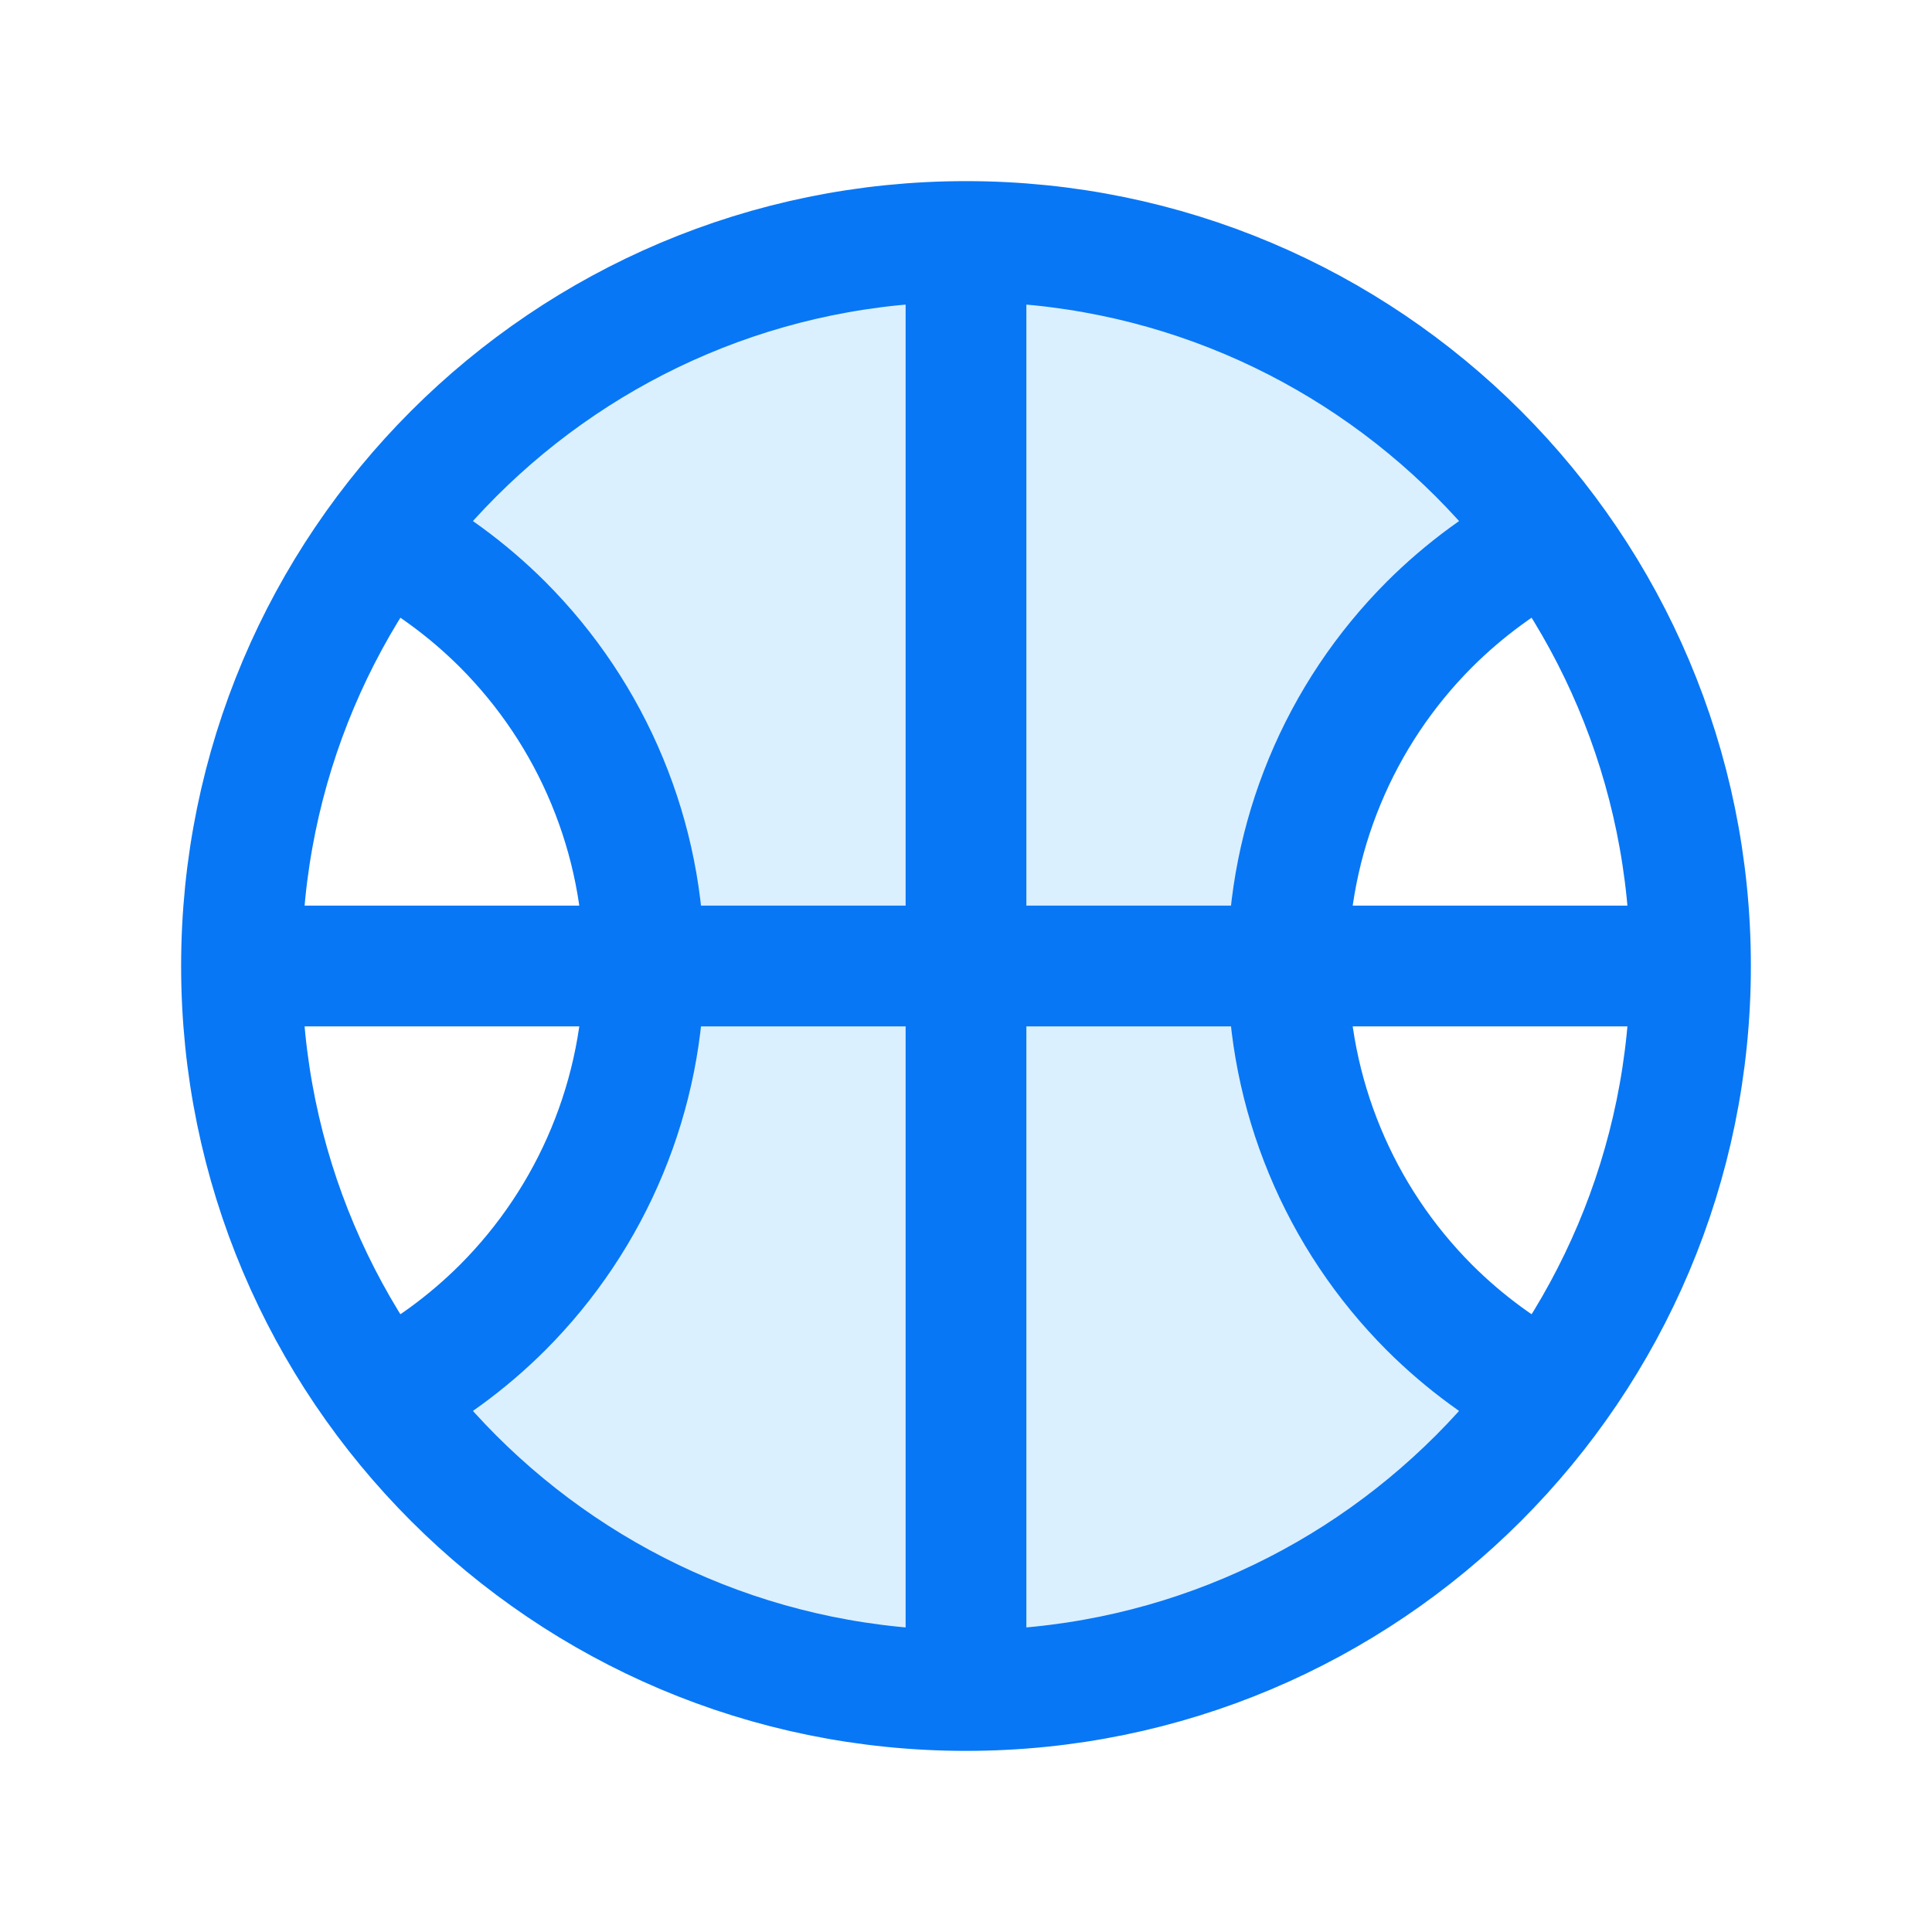
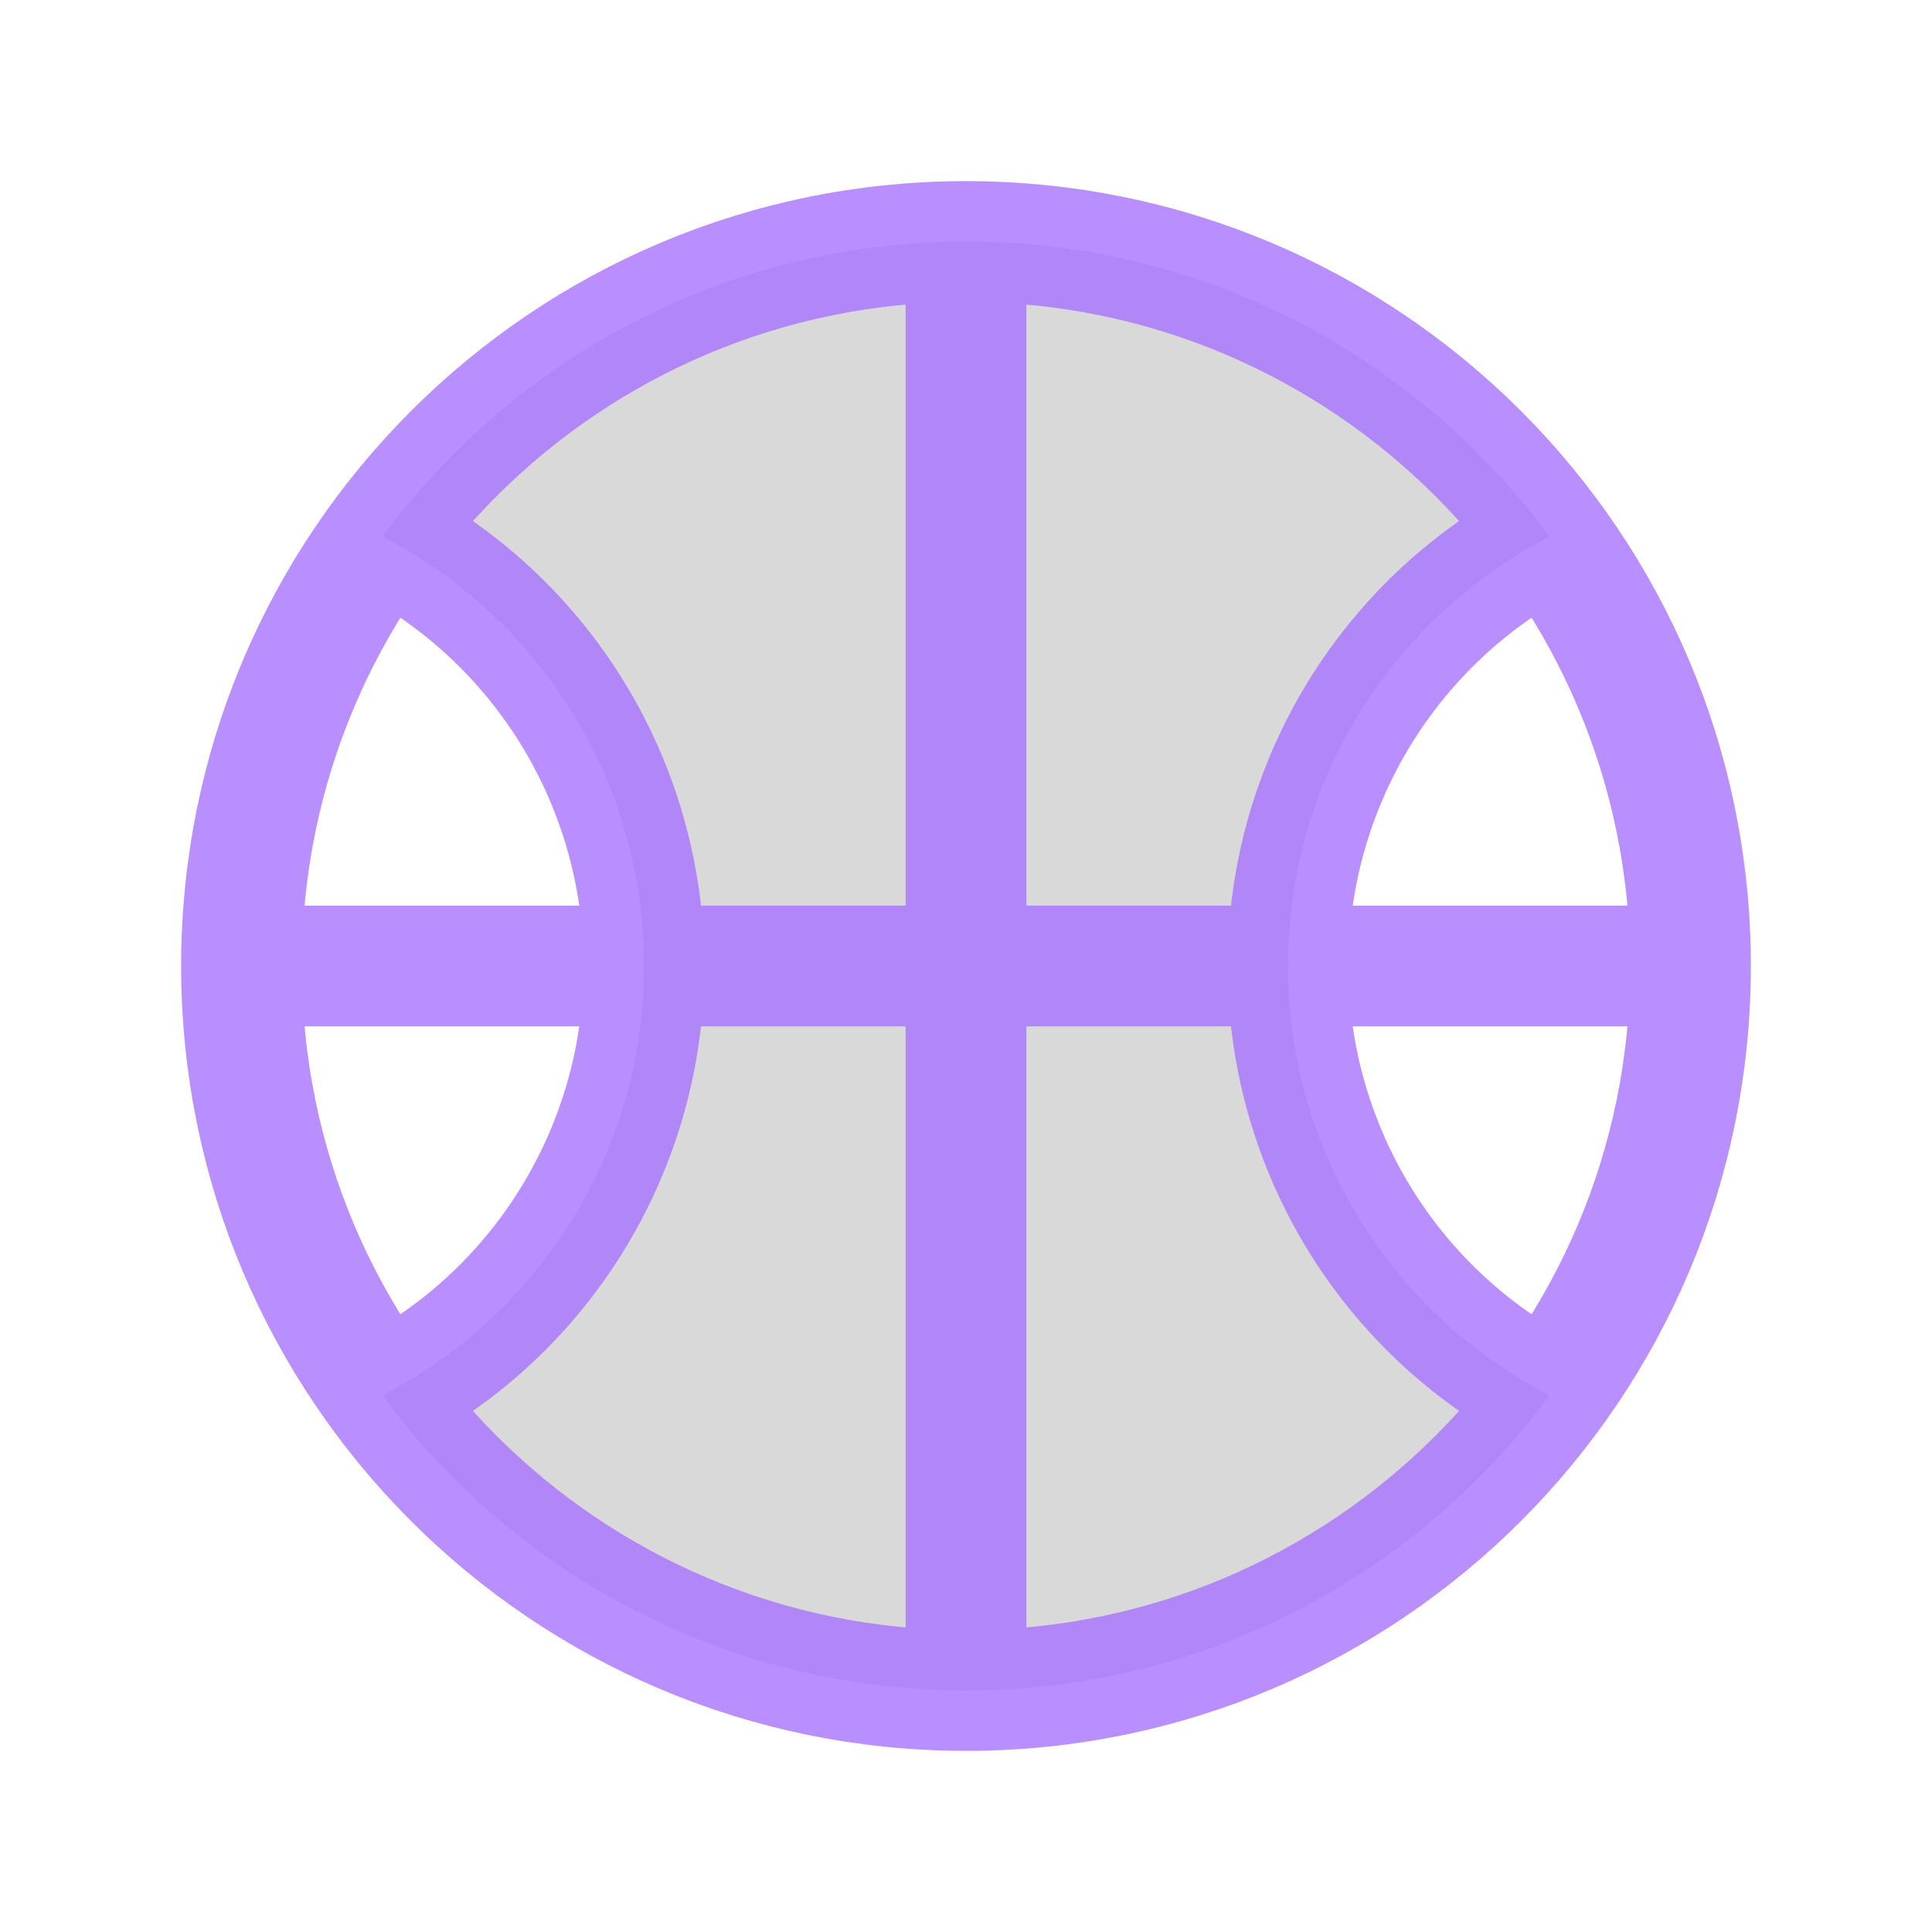
<svg xmlns="http://www.w3.org/2000/svg" width="800px" height="800px" viewBox="0 0 24 24" fill="none">
-   <path opacity="0.15" d="M19.25 6.666C17.32 7.663 16 9.678 16 12C16 14.322 17.32 16.337 19.25 17.334C17.611 19.558 14.974 21 12 21C9.026 21 6.389 19.558 4.75 17.334C6.68 16.337 8 14.322 8 12C8 9.678 6.681 7.663 4.75 6.666C6.389 4.443 9.026 3 12 3C14.974 3 17.611 4.443 19.25 6.666Z" fill="#0a97fbff" />
-   <path d="M21 12C21 16.971 16.971 21 12 21M21 12C21 7.029 16.971 3 12 3M21 12H3M12 21C7.029 21 3 16.971 3 12M12 21V3M3 12C3 7.029 7.029 3 12 3M19.233 6.676C18.689 6.959 18.192 7.323 17.757 7.757C17.2 8.315 16.758 8.976 16.457 9.704C16.155 10.432 16 11.212 16 12C16 12.788 16.155 13.568 16.457 14.296C16.758 15.024 17.2 15.685 17.757 16.243C18.193 16.678 18.692 17.043 19.237 17.326M4.767 6.676C5.311 6.959 5.808 7.323 6.243 7.757C6.8 8.315 7.242 8.976 7.543 9.704C7.845 10.432 8 11.212 8 12C8 12.788 7.845 13.568 7.543 14.296C7.242 15.024 6.8 15.685 6.243 16.243C5.807 16.678 5.308 17.043 4.763 17.326" stroke="#0877f5ff" stroke-width="1.5" stroke-linecap="round" stroke-linejoin="round" />
+   <path opacity="0.15" d="M19.25 6.666C17.32 7.663 16 9.678 16 12C16 14.322 17.32 16.337 19.25 17.334C17.611 19.558 14.974 21 12 21C9.026 21 6.389 19.558 4.75 17.334C6.68 16.337 8 14.322 8 12C8 9.678 6.681 7.663 4.75 6.666C6.389 4.443 9.026 3 12 3C14.974 3 17.611 4.443 19.25 6.666Z" fill="#000000" />
+   <path d="M21 12C21 16.971 16.971 21 12 21M21 12C21 7.029 16.971 3 12 3M21 12H3M12 21C7.029 21 3 16.971 3 12M12 21V3M3 12C3 7.029 7.029 3 12 3M19.233 6.676C18.689 6.959 18.192 7.323 17.757 7.757C17.2 8.315 16.758 8.976 16.457 9.704C16.155 10.432 16 11.212 16 12C16 12.788 16.155 13.568 16.457 14.296C16.758 15.024 17.2 15.685 17.757 16.243C18.193 16.678 18.692 17.043 19.237 17.326M4.767 6.676C5.311 6.959 5.808 7.323 6.243 7.757C6.8 8.315 7.242 8.976 7.543 9.704C7.845 10.432 8 11.212 8 12C8 12.788 7.845 13.568 7.543 14.296C7.242 15.024 6.8 15.685 6.243 16.243C5.807 16.678 5.308 17.043 4.763 17.326" stroke="#a771ffcb" stroke-width="1.5" stroke-linecap="round" stroke-linejoin="round" />
</svg>
